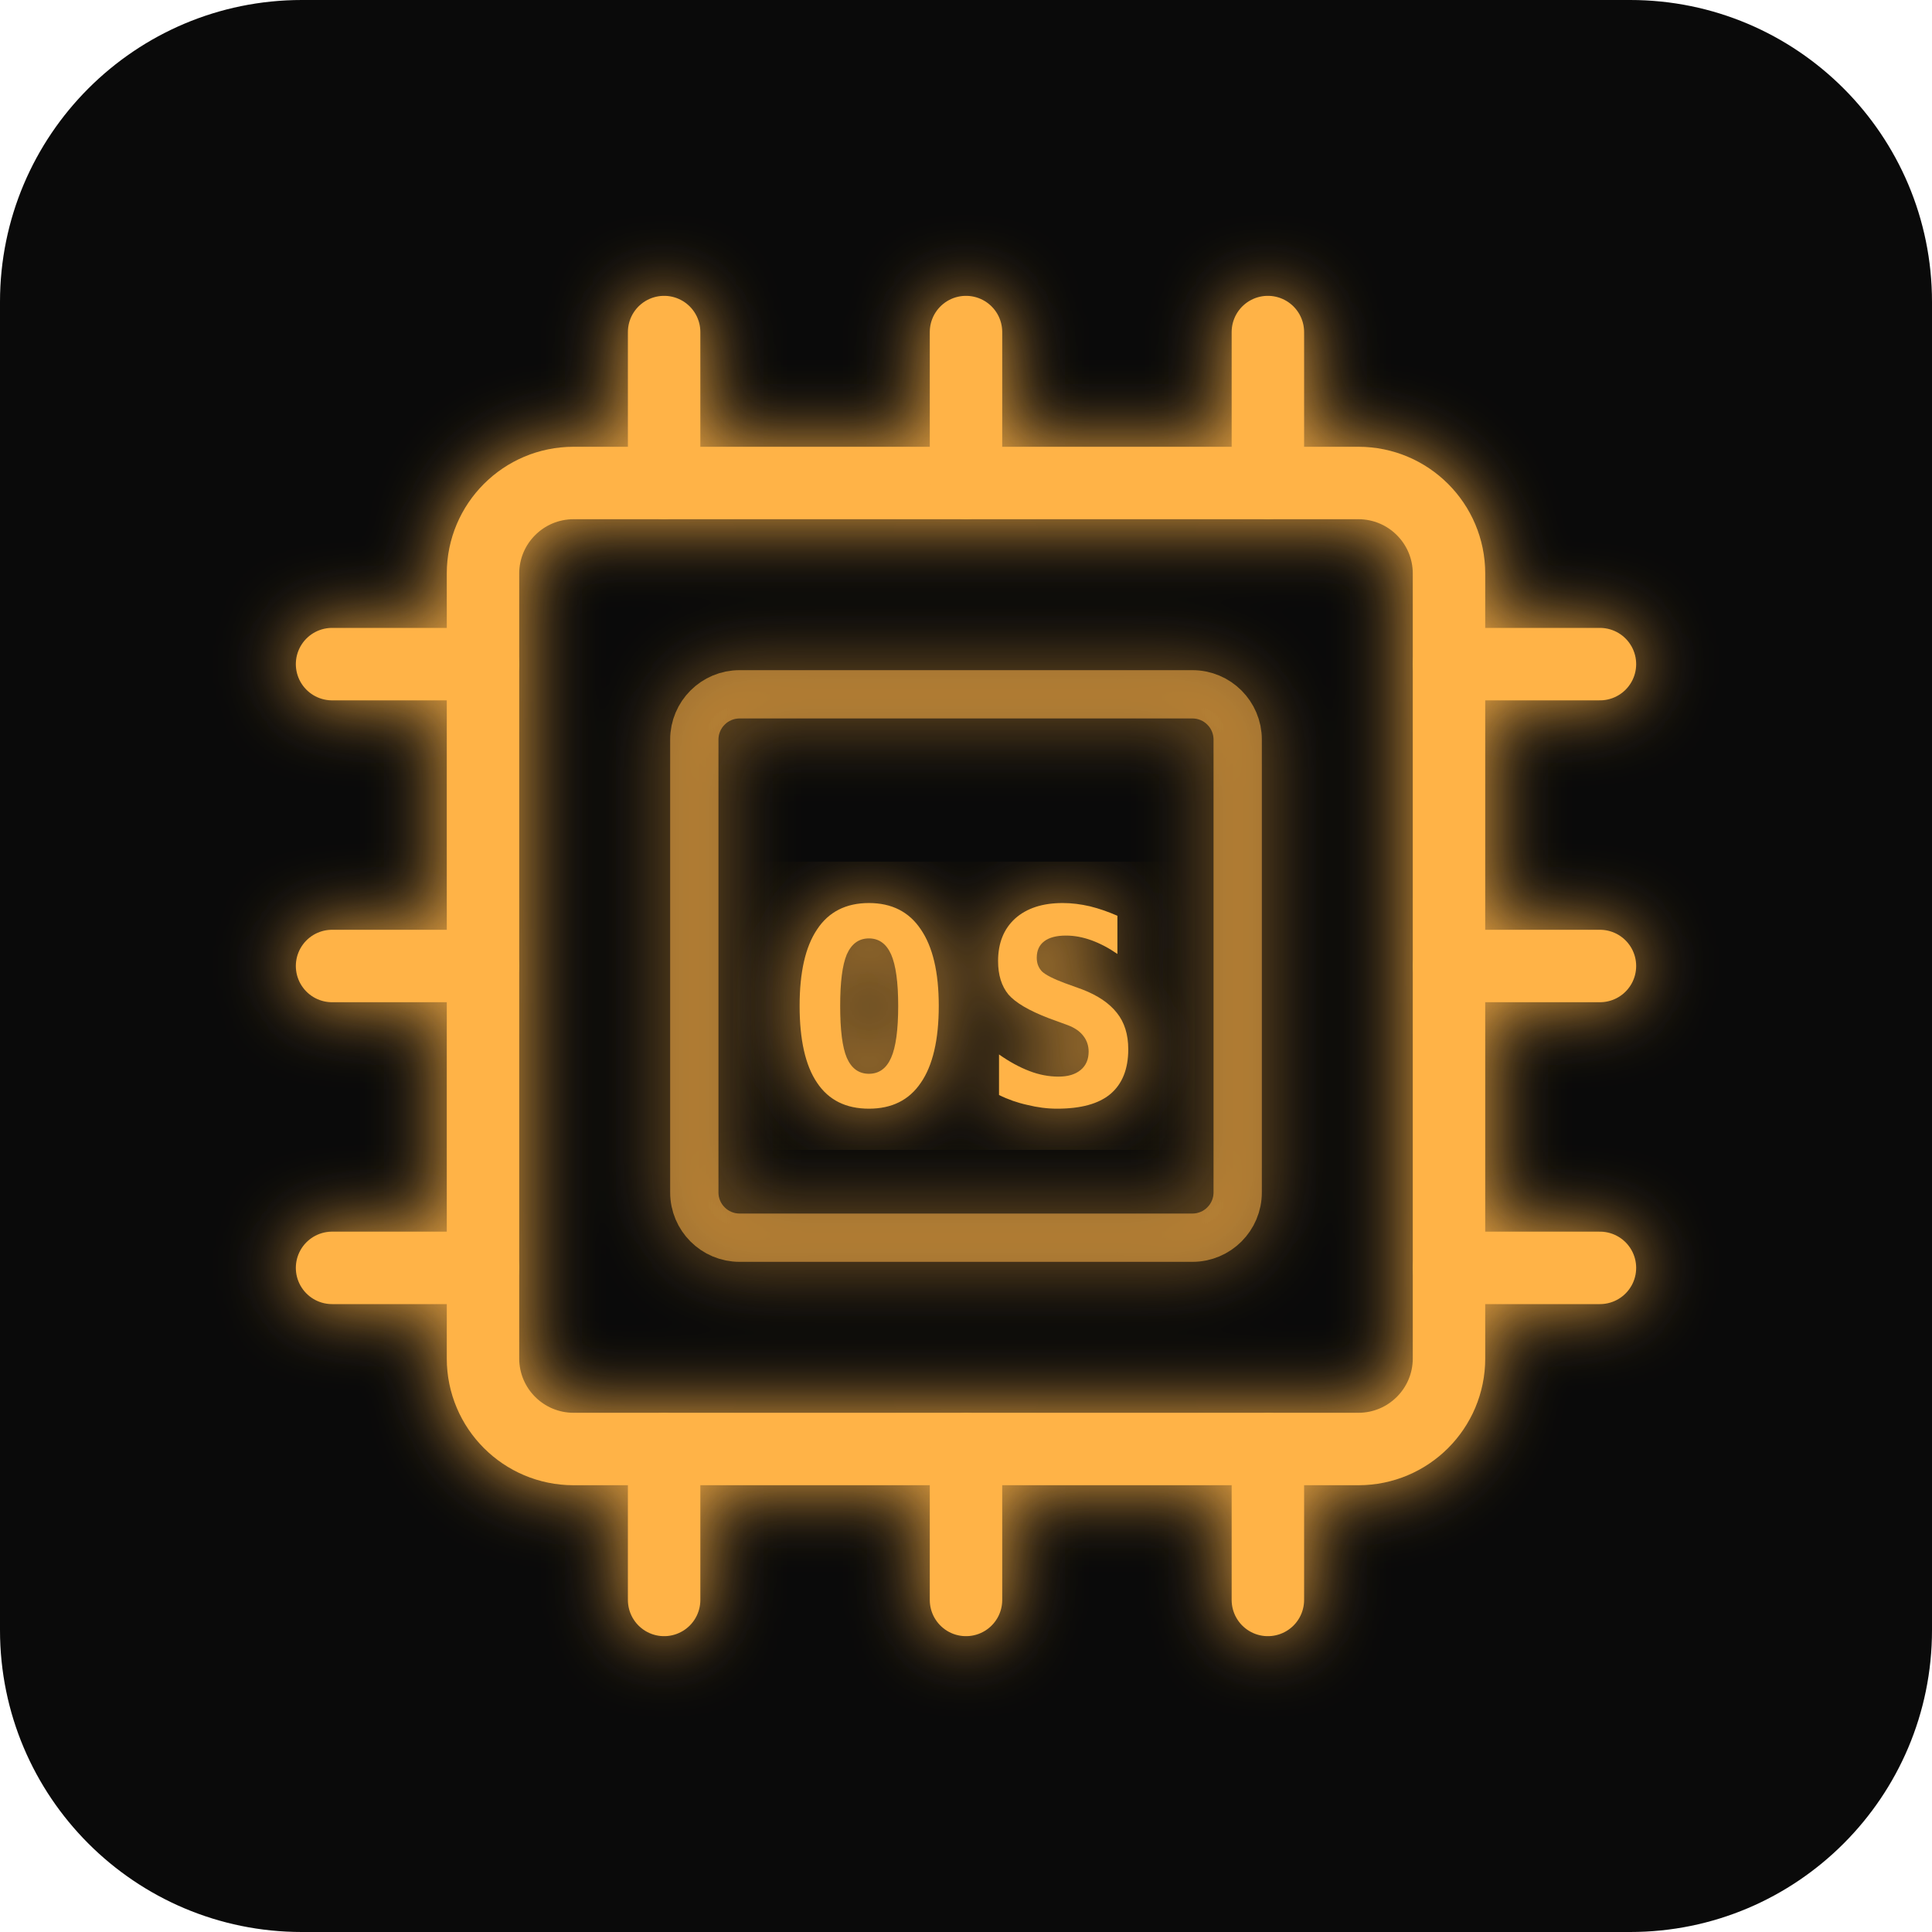
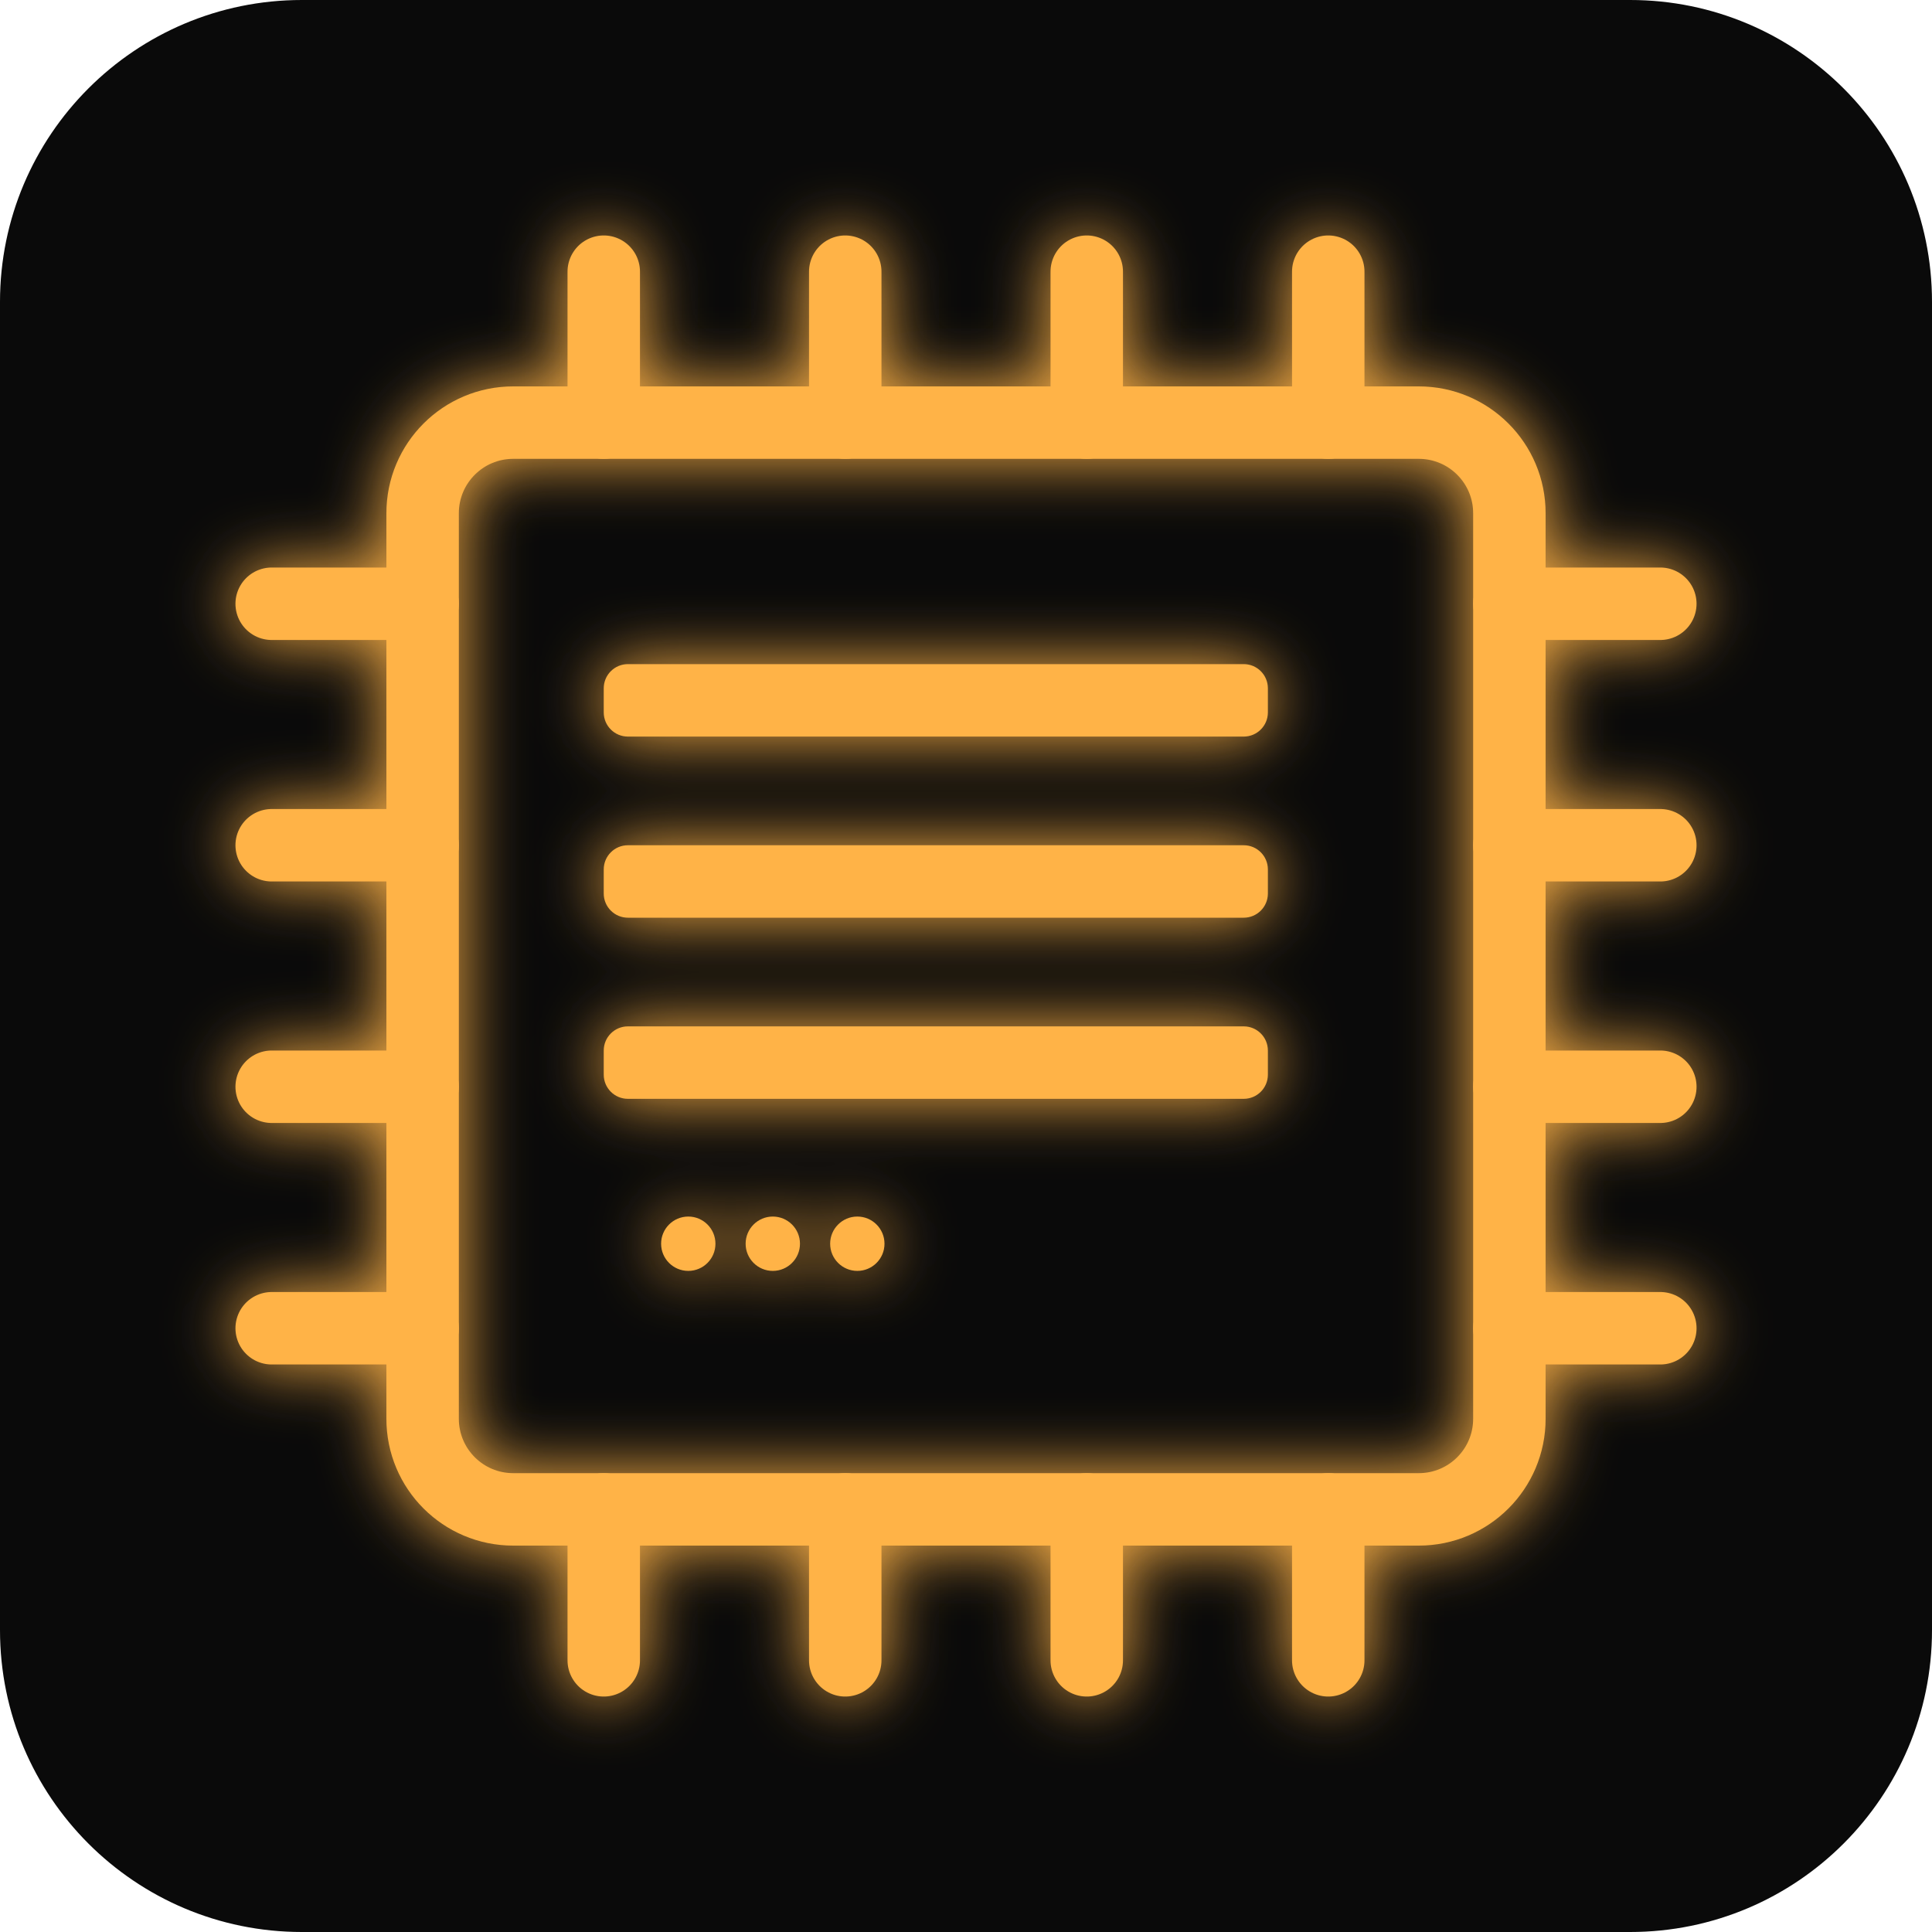
- <svg xmlns="http://www.w3.org/2000/svg" viewBox="0 0 64 64" role="img" aria-label="modos-cpu">
+ <svg xmlns="http://www.w3.org/2000/svg" viewBox="0 0 64 64" role="img" aria-label="MODARCH">
  <defs>
    <filter id="glow" x="-20%" y="-20%" width="140%" height="140%">
-       <feGaussianBlur stdDeviation="1.2" result="blur" />
+       <feGaussianBlur stdDeviation="1.1" result="blur" />
      <feMerge>
        <feMergeNode in="blur" />
        <feMergeNode in="SourceGraphic" />
      </feMerge>
    </filter>
  </defs>
  <rect width="64" height="64" rx="10" fill="#0a0a0a" />
  <g stroke="#ffb347" stroke-width="2.4" stroke-linecap="round" fill="none" filter="url(#glow)">
-     <rect x="16" y="16" width="32" height="32" rx="3" />
-     <rect x="23" y="23" width="18" height="18" rx="1.5" stroke-width="1.6" opacity="0.55" />
-     <line x1="22" y1="11" x2="22" y2="16" />
-     <line x1="32" y1="11" x2="32" y2="16" />
-     <line x1="42" y1="11" x2="42" y2="16" />
-     <line x1="22" y1="48" x2="22" y2="53" />
-     <line x1="32" y1="48" x2="32" y2="53" />
-     <line x1="42" y1="48" x2="42" y2="53" />
-     <line x1="11" y1="22" x2="16" y2="22" />
-     <line x1="11" y1="32" x2="16" y2="32" />
-     <line x1="11" y1="42" x2="16" y2="42" />
-     <line x1="48" y1="22" x2="53" y2="22" />
-     <line x1="48" y1="32" x2="53" y2="32" />
-     <line x1="48" y1="42" x2="53" y2="42" />
+     <rect x="14" y="14" width="36" height="36" rx="3" />
+     <line x1="20" y1="9" x2="20" y2="14" />
+     <line x1="28" y1="9" x2="28" y2="14" />
+     <line x1="36" y1="9" x2="36" y2="14" />
+     <line x1="44" y1="9" x2="44" y2="14" />
+     <line x1="20" y1="50" x2="20" y2="55" />
+     <line x1="28" y1="50" x2="28" y2="55" />
+     <line x1="36" y1="50" x2="36" y2="55" />
+     <line x1="44" y1="50" x2="44" y2="55" />
+     <line x1="9" y1="20" x2="14" y2="20" />
+     <line x1="9" y1="28" x2="14" y2="28" />
+     <line x1="9" y1="36" x2="14" y2="36" />
+     <line x1="9" y1="44" x2="14" y2="44" />
+     <line x1="50" y1="20" x2="55" y2="20" />
+     <line x1="50" y1="28" x2="55" y2="28" />
+     <line x1="50" y1="36" x2="55" y2="36" />
+     <line x1="50" y1="44" x2="55" y2="44" />
  </g>
-   <text x="32" y="36.6" text-anchor="middle" fill="#ffb347" font-family="'Major Mono Display', 'JetBrains Mono', monospace" font-size="9" font-weight="700" letter-spacing="1" filter="url(#glow)">OS</text>
+   <g fill="#ffb347" filter="url(#glow)">
+     <rect x="20" y="22" width="22" height="2.4" rx="0.8" />
+     <rect x="20" y="28" width="22" height="2.4" rx="0.8" />
+     <rect x="20" y="34" width="22" height="2.4" rx="0.8" />
+     <circle cx="22.8" cy="41.2" r="0.9" />
+     <circle cx="25.6" cy="41.2" r="0.9" />
+     <circle cx="28.4" cy="41.2" r="0.9" />
+   </g>
</svg>
